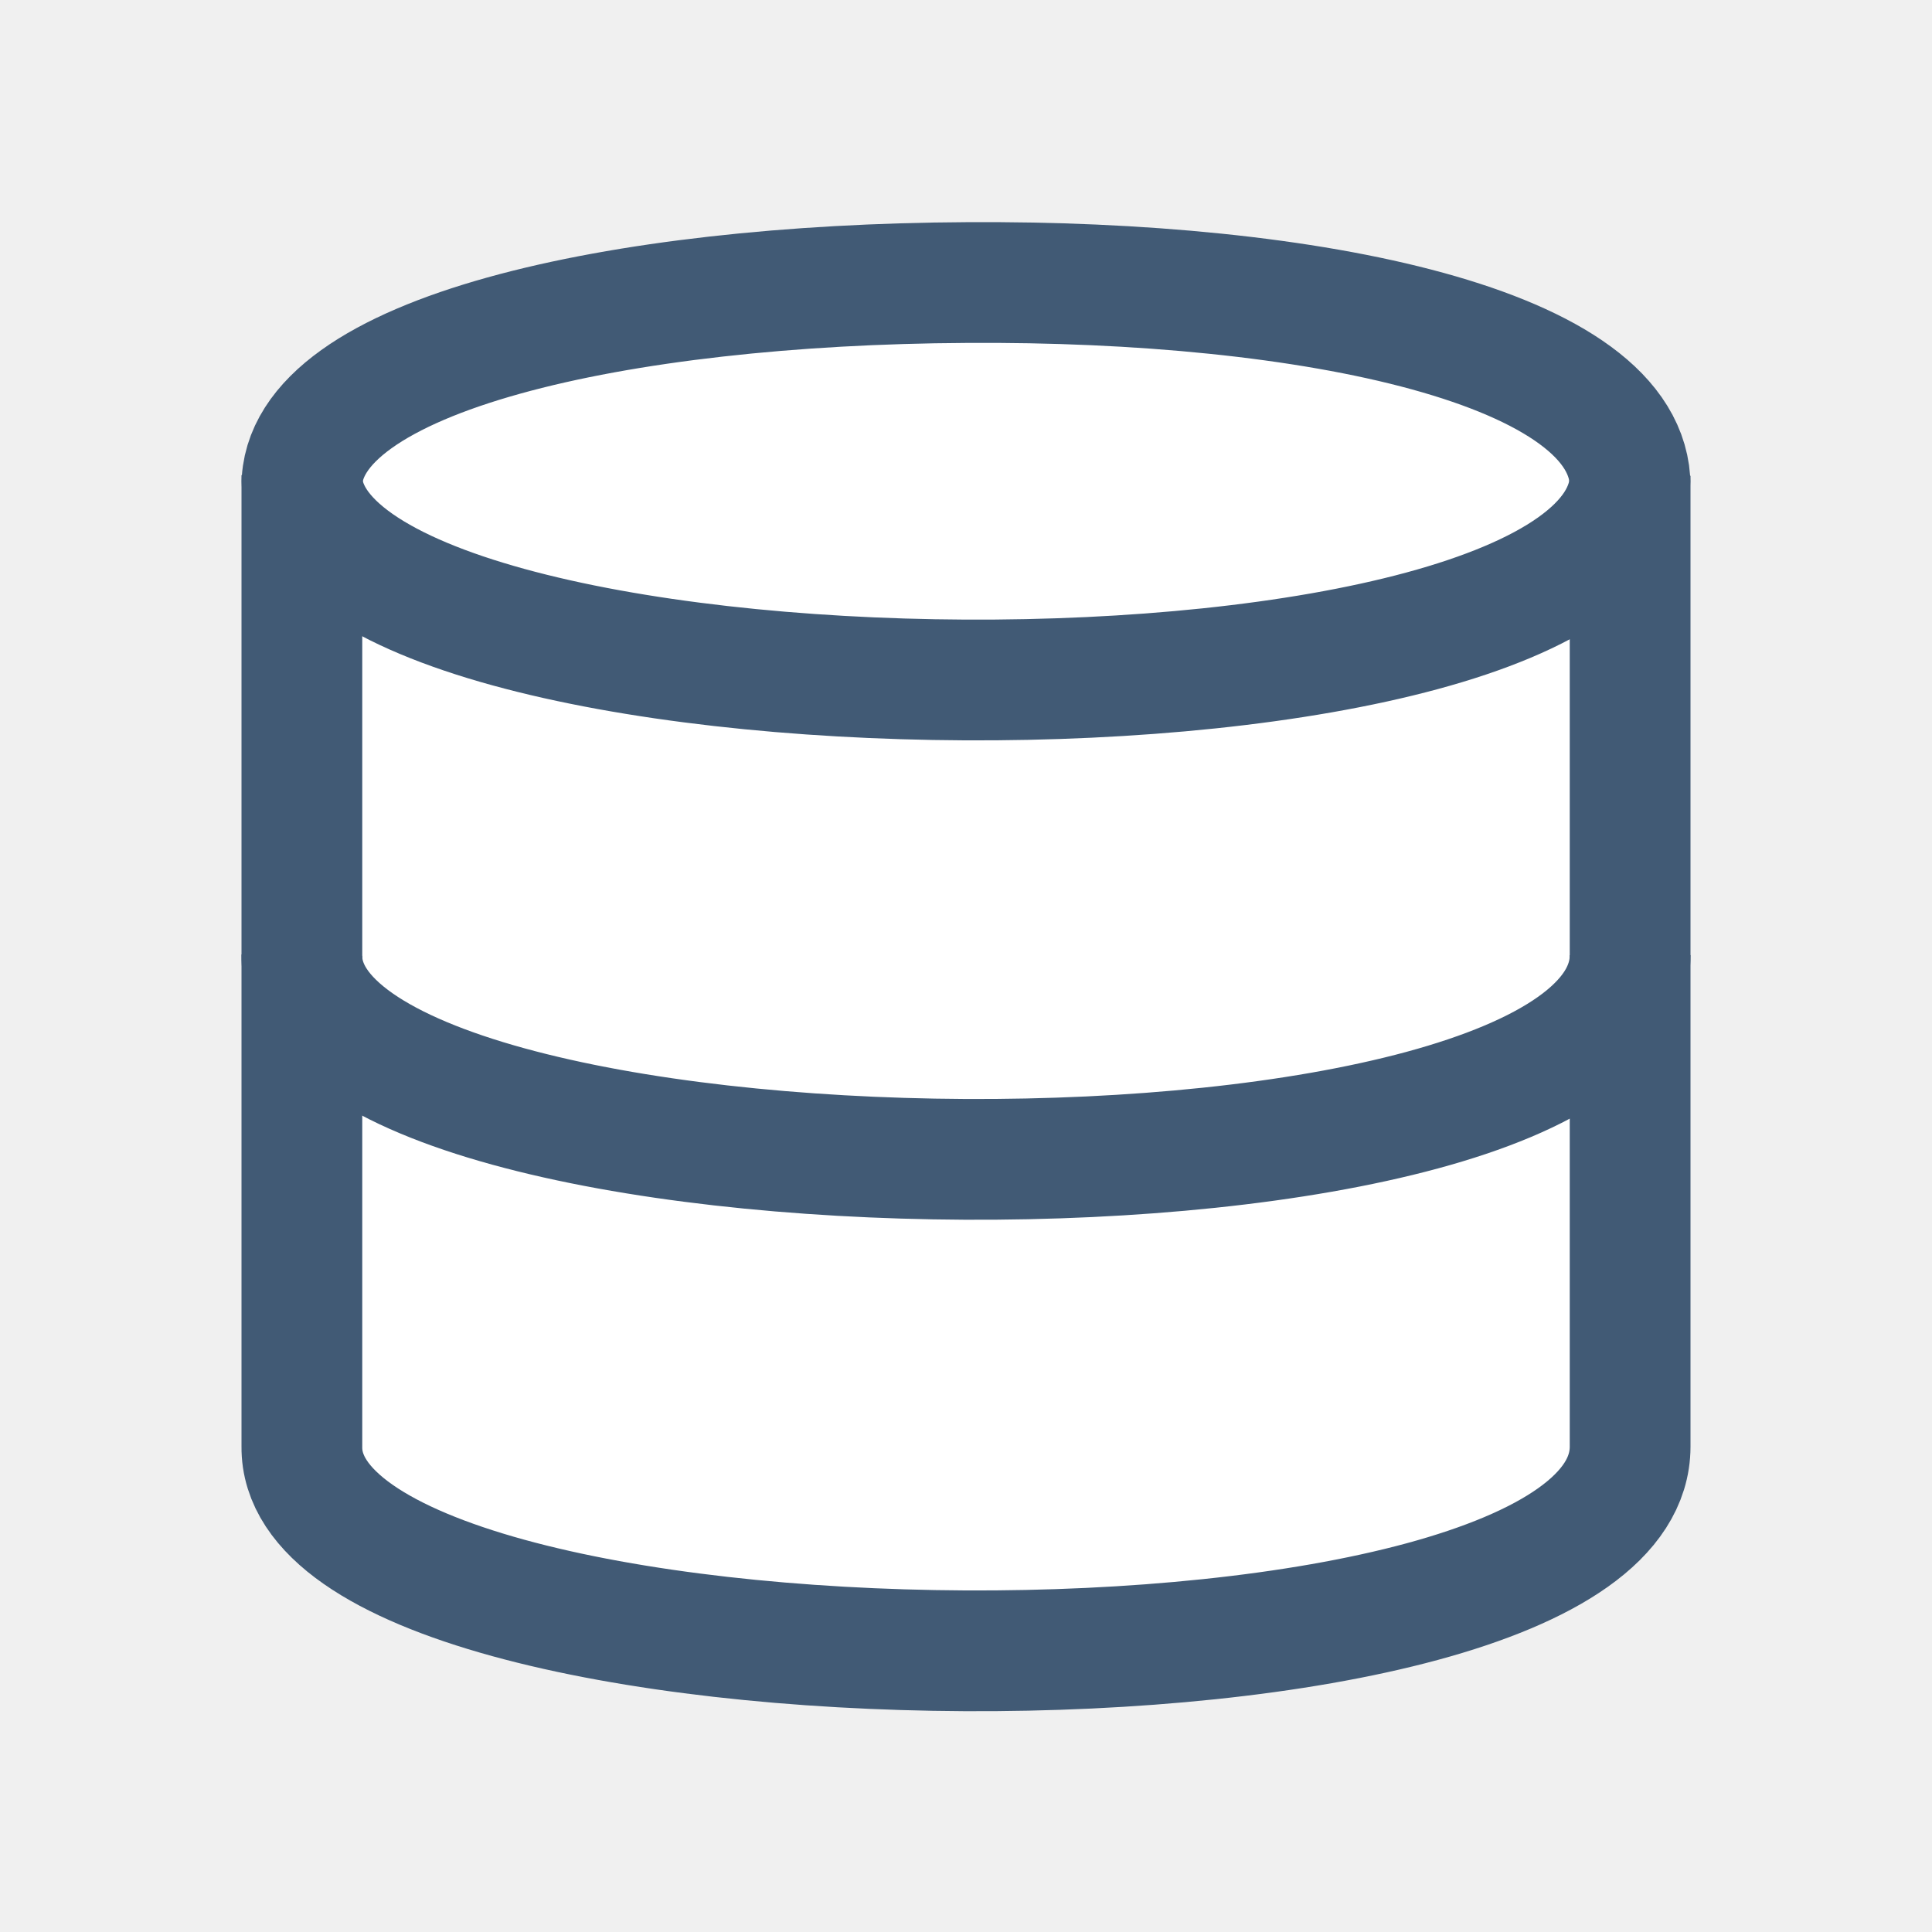
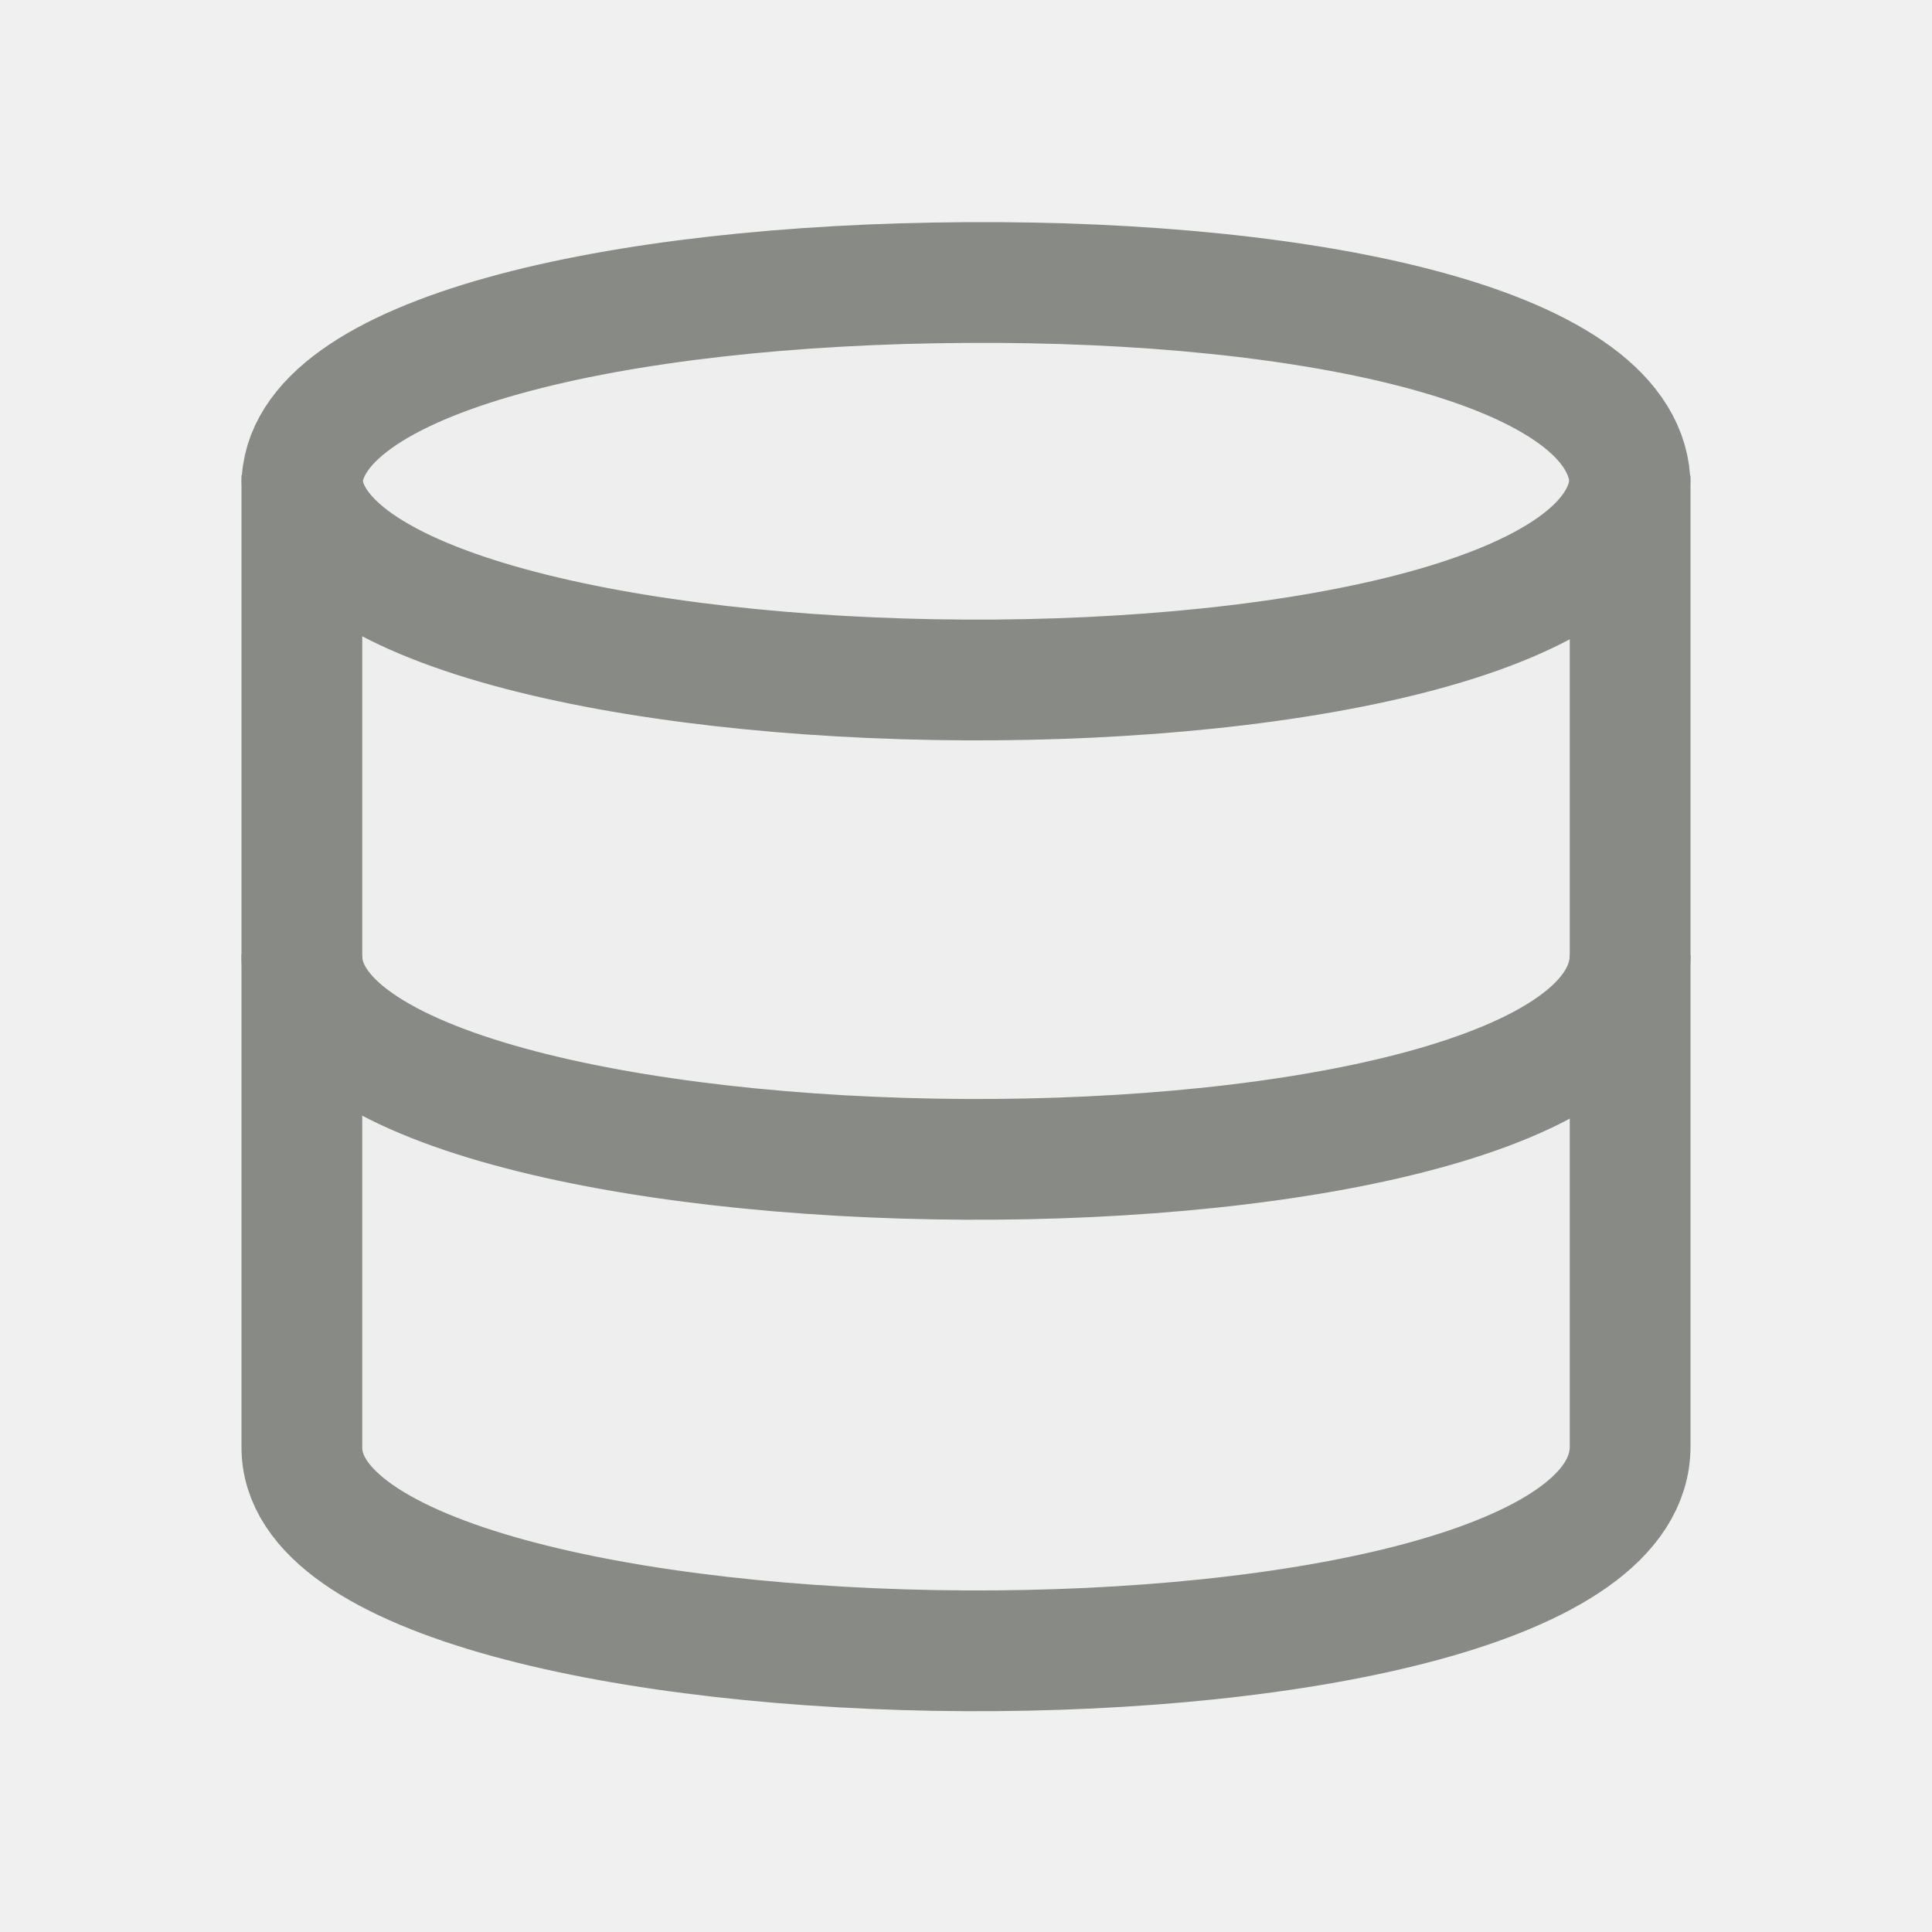
<svg xmlns="http://www.w3.org/2000/svg" width="16" height="16">
-   <path d="m8 2.34c-2.87.015-5.51.594-5.5 1.69v7.95c-.025 2.2 11 2.31 11 0v-7.95c.006-1.16-2.64-1.71-5.5-1.69z" fill="#fff" stroke="#415a75" stroke-width="1px" />
-   <path d="m2.5 7.91c-.025 2.2 11 2.31 11 0" fill="none" stroke="#415a75" stroke-width="1px" />
-   <path d="m2.5 3.94c-.025 2.2 11 2.31 11 0" fill="none" stroke="#415a75" stroke-width="1px" />
+   <path d="M8 2.34c-2.87.015-5.51.594-5.5 1.69v7.95c-.025 2.2 11 2.31 11 0V4.03c.006-1.16-2.64-1.71-5.5-1.69z" fill="#eee" stroke="#888a85" />
+   <path d="M2.5 7.91c-.025 2.2 11 2.31 11 0M2.5 3.94c-.025 2.2 11 2.31 11 0" fill="none" stroke="#888a85" />
</svg>
